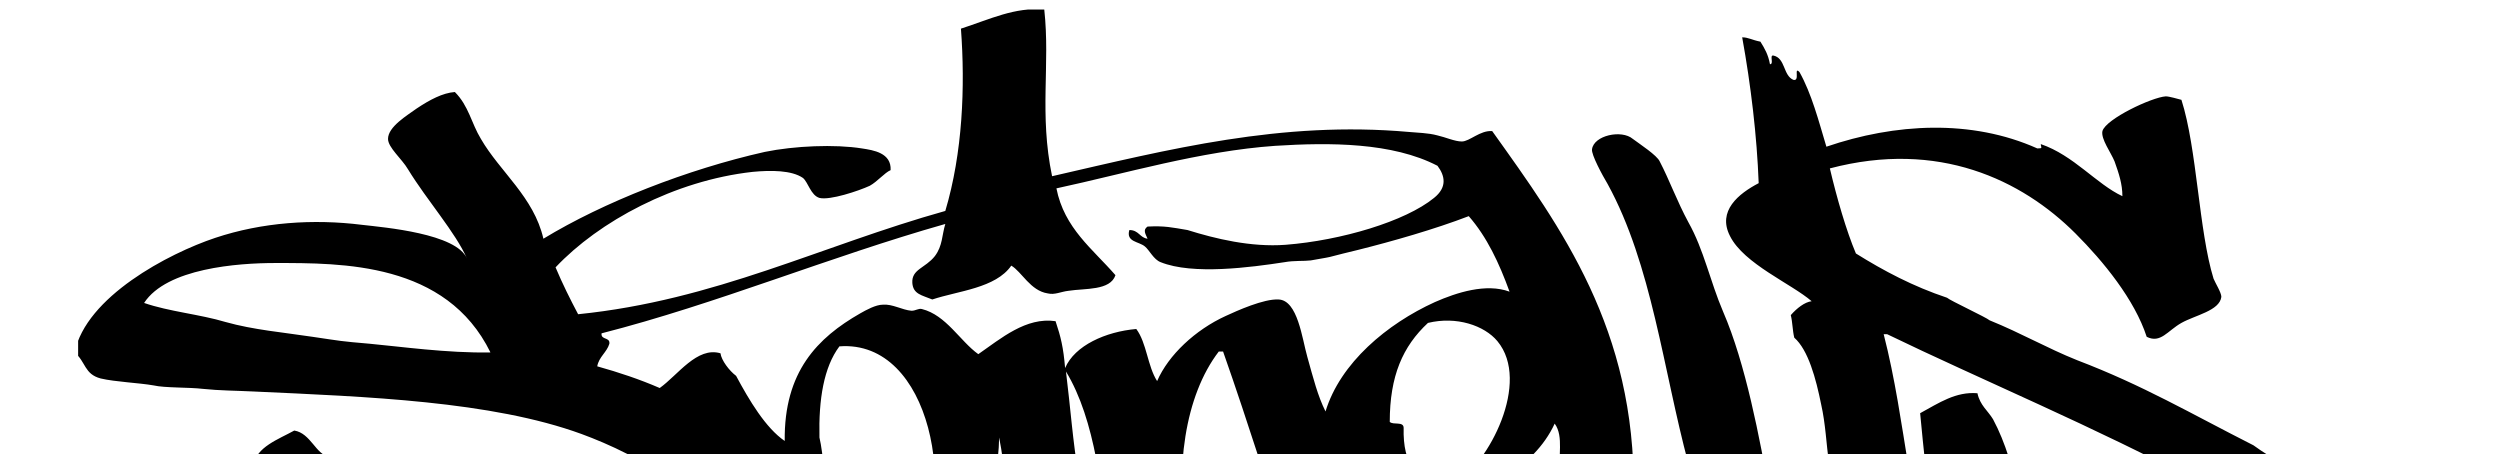
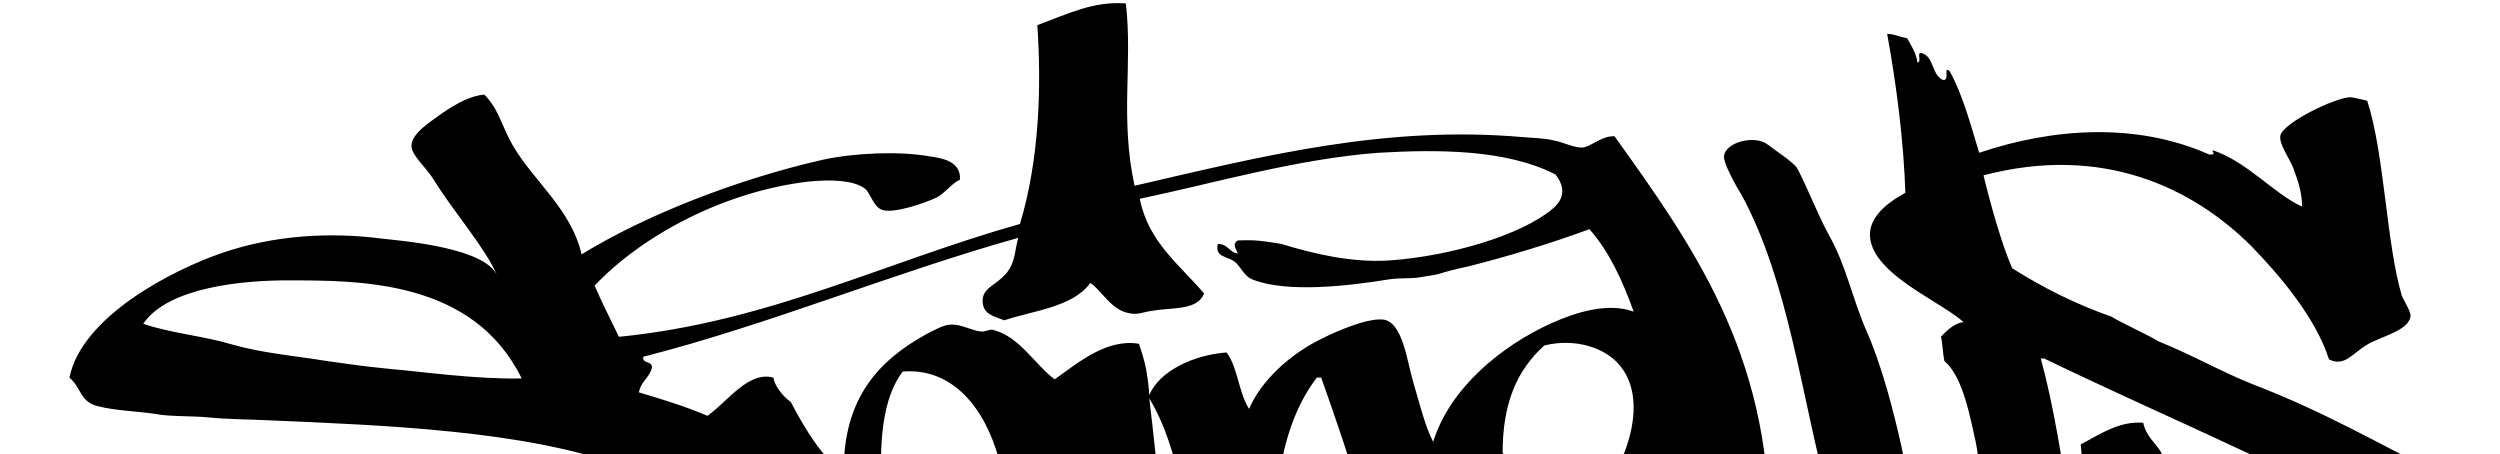
<svg xmlns="http://www.w3.org/2000/svg" xmlns:xlink="http://www.w3.org/1999/xlink" version="1.1" id="Layer_2_00000150102426214325258300000006583909176669165458_" x="0px" y="0px" viewBox="0 0 288 52.3" style="enable-background:new 0 0 288 52.3;" xml:space="preserve">
  <style type="text/css">
- 	.st0{clip-path:url(#SVGID_00000131343439655895456780000012219733554141712563_);}
+ 	.st0{clip-path:url(#SVGID_00000063612386447648147160000012228810706204534702_);}
	.st1{fill-rule:evenodd;clip-rule:evenodd;}
</style>
  <g>
-     <defs>
-       <rect id="SVGID_1_" x="9" y="1.1" width="288" height="52.3" />
-     </defs>
-     <clipPath id="SVGID_00000103970796070508120570000006217657711943447946_">
-       <use xlink:href="#SVGID_1_" style="overflow:visible;" />
-     </clipPath>
-     <g id="Skyline2_Image" style="clip-path:url(#SVGID_00000103970796070508120570000006217657711943447946_);">
-       <g>
-         <path class="st1" d="M120.3,1.1c0.7,6.4-0.6,12,0.9,19.2c13.5-3.1,26.4-6.4,41.1-5.1c1,0.1,2.2,0.1,3.3,0.4     c0.9,0.2,2,0.7,2.8,0.7c0.9,0,2.1-1.3,3.5-1.2c8,11.2,16.5,22.8,16.3,41.6c2.4-0.8,4-2.5,6.3-3.3c-2.9-10.8-4.2-22.9-9.3-32.2     c-0.6-1-1.9-3.4-1.8-4c0.2-1.6,3.4-2.3,4.7-1.2c0.8,0.6,2.8,1.9,3.1,2.6c1.1,2.1,2,4.6,3.3,7c1.8,3.2,2.5,6.8,4,10.3     c2.6,6,4.2,14.5,5.4,21.2c2.4-1.1,4.2-2.8,6.8-3.7c-0.3-2.2-0.4-4.6-0.9-6.8c-0.6-3-1.5-6.3-3.1-7.7c-0.2-0.8-0.2-1.8-0.4-2.6     c0.7-0.8,1.6-1.5,2.4-1.6c-2.3-2-7.8-4.3-9.4-7.5c-1.5-2.9,1-4.9,3.3-6.1c-0.2-5.4-0.9-11.3-1.9-16.8c0.7,0,1.1,0.3,2.1,0.5     c0.5,0.8,0.9,1.5,1.1,2.6c0.5,0-0.1-1.1,0.4-1c1.4,0.3,1.1,2.3,2.3,2.8c0.8,0.2,0-1.6,0.7-0.9c1.4,2.5,2.2,5.6,3.1,8.6     c7.9-2.7,16.7-3.2,24.3,0.2c0.7,0,0.4-0.1,0.4-0.5c3.8,1.3,6.4,4.6,9.4,6c0-1.4-0.4-2.6-0.9-4c-0.4-1-1.6-2.6-1.4-3.5     c0.4-1.4,5.7-3.9,7.3-4c0.4,0,1.4,0.3,1.8,0.4c1.8,5.6,2,15.1,3.7,20.6c0.2,0.5,0.9,1.6,0.9,2.1c-0.2,1.6-3,2.1-4.6,3     c-1.6,0.9-2.4,2.4-4,1.6c-1.4-4.3-5-8.7-8.2-11.9c-6.2-6.2-15.8-10.8-28.3-7.5c0.8,3.4,1.9,7.2,3,9.8c3.2,2,6.6,3.8,10.5,5.1     c0.3,0.3,4.6,2.3,4.9,2.6c3.7,1.5,6.6,3.2,10.1,4.6c7.6,2.9,13,6.1,20.3,9.8c4.4,3.2,8.7,4.2,11.9,8.7c4.4,6.2-3.2,10.7-7.3,13.1     c-3.6,2.1-8.5,3.9-13.8,4.4c-6.6,0.6-11.4-1-16.3-2.6c-0.6,1.2-1.1,2.5-1.8,3.7c0.6,1.1,2.5,1.2,2.6,2.4c0.1,1.6-3.1,3.4-4.6,4     c-15.4,6.2-39.8,8.1-60.7,8.6c5.3,8.7,10.9,18.5,22.4,20.6c-3.1,1.4-7.5,2.8-10.5,1.9c-4.8-1.3-8.5-4.8-11.7-7.7     c-3.3-4.8-6.8-9.4-9.3-15c-12.1-1-25.7-1.6-28.7-12.2c-8.3,1.1-16.3,3.5-24.1,5.4c-4,0.9-9.2,1.2-11.4,3.8     c-0.7-0.1-1-0.5-1.6-0.7c-7.9,1.5-19.2,6.1-29.4,6.1c-2.6,0-7.4-0.9-7.7-3.7c-0.3-2.4,2-3.4,2.6-5.4c8-7.3,17.3-13.2,28.5-17.1     c-2.1-2.3-2.8-5.9-3.8-9.3c-4.9,4.7-9.7,9.2-18,10.8c-4,0.8-8.5,1.2-13.1,1.1c1.8,3.3,4.6,9.6,2.1,13.8c-0.5,0.8-1.6,1.6-2.3,2.4     c-0.7,0.9-1.2,2.4-2.5,2.1c0.5-6.4-1.9-11.9-4.7-16.6c-0.6-1-1.6-2.9-2.3-3.5c-0.7-0.5-1.7-0.5-2.5-0.9c-4.4-2-8-5.4-10.5-10.1     c-0.7-1.3-2.2-4-1.9-5.8c0.3-2.1,2.9-3,4.7-4c1.9,0.3,2.5,2.8,4,3c0.5,1.5,2,1.9,2.5,3.3c0.7,0.5,0.8,0.1,1.2,0.2     c2.3,2.8,4.9,5.5,7,8.6c9.5,1.9,23,1.8,31.3-2.8c0.7-2.5-0.8-4.7-2.6-6.3c-2.6-2.4-7.3-4.5-10.3-5.6c-10.4-3.8-24.8-4.3-37.8-4.9     c-2-0.1-3.9-0.1-5.8-0.3c-1.7-0.2-4.4-0.1-5.7-0.4c-1.7-0.3-4.4-0.4-6.1-0.8c-1.9-0.5-1.7-1.9-3-3c1.3-6.4,10.8-11.4,16.2-13.2     c5.4-1.8,11.3-2.2,16.9-1.5c2.6,0.3,10.9,1,12.1,3.9c-1.3-3-4.6-6.7-6.8-10.3c-0.7-1.2-2.3-2.5-2.3-3.5c0-1.4,2.2-2.7,3.3-3.5     c1.5-1,3-1.8,4.4-1.9c1.6,1.6,1.9,3.6,3,5.4c2.2,3.8,6.1,6.7,7.2,11.5c6.9-4.2,16.6-8,25.5-10c3.4-0.7,8.1-0.9,11.2-0.4     c1.3,0.2,3.4,0.5,3.3,2.5c-0.7,0.3-1.5,1.3-2.4,1.8c-1.3,0.6-4.6,1.7-5.8,1.4c-1-0.3-1.3-1.8-1.9-2.3c-1.3-0.9-3.7-0.9-5.8-0.7     c-9,1-17.7,5.7-22.7,11c0.8,1.9,1.7,3.7,2.6,5.4c15.8-1.6,28-7.9,42.3-11.9c2-6.7,2.3-14.3,1.8-21C114.1,2.2,116.9,0.8,120.3,1.1     L120.3,1.1z M148.1,28.2c6.4-0.5,13.8-2.7,17.1-5.4c1.5-1.2,1.3-2.5,0.4-3.7c-5.2-2.7-12.4-2.7-18.7-2.3     c-8.6,0.6-17.3,3.2-25.2,4.9c0.9,4.6,4.2,7,6.8,10c-0.6,1.8-3.5,1.5-5.4,1.8c-0.9,0.1-1.6,0.5-2.4,0.3c-2-0.3-3-2.5-4.2-3.2     c-1.8,2.6-6.1,2.9-9.1,3.9c-1.2-0.5-2.2-0.6-2.3-1.9c-0.1-1.6,1.5-1.7,2.6-3.1c0.9-1.2,0.8-2.4,1.2-3.7     C95.5,29.6,82.6,35,69.3,38.4c-0.1,0.8,1,0.4,0.9,1.2c-0.3,1-1.2,1.5-1.4,2.6c2.5,0.7,4.9,1.5,7.2,2.5c2.1-1.5,4.3-4.8,7-4     c0.1,0.8,1,2,1.8,2.6c1.5,2.8,3.4,6,5.6,7.5c-0.1-8,3.8-11.9,8.7-14.7c0.7-0.4,1.8-1,2.6-1c1.1-0.1,2.2,0.6,3.3,0.7     c0.5,0,0.8-0.3,1.2-0.2c2.8,0.7,4.4,3.7,6.5,5.2c2.6-1.8,5.5-4.3,8.9-3.8c0.6,1.8,0.9,3,1.1,5.4c1.1-2.6,4.7-4.2,8.2-4.5     c1.2,1.6,1.3,4.3,2.4,6c1.3-3,4.4-5.9,7.9-7.5c1.3-0.6,4.4-2,6.1-1.9c2.2,0.1,2.7,4.5,3.3,6.6c0.7,2.5,1.2,4.5,2.1,6.3     c1.7-5.6,7.1-10.1,12.6-12.6c2.5-1.1,5.9-2.2,8.6-1.2c-1.2-3.3-2.6-6.3-4.7-8.7c-3.9,1.5-8.8,2.9-12.8,3.9     c-1.3,0.3-2,0.5-3.2,0.8c-0.4,0.1-1.7,0.3-2.2,0.4c-0.8,0.1-1.9,0-3,0.2c-3.9,0.6-10.6,1.5-14.3,0c-0.8-0.3-1.3-1.4-1.8-1.8     c-0.7-0.6-2.2-0.5-1.8-1.9c1.1,0,1.2,0.9,2.1,1c-0.2-0.5-0.6-1,0-1.4c2-0.1,2.8,0.1,4.6,0.4C140,27.5,144.1,28.5,148.1,28.2     L148.1,28.2z M31.7,30.3c-4.3,0-12.5,0.6-15.1,4.6c2.9,1,6.4,1.3,9.4,2.2c3.2,0.9,6.7,1.2,10,1.7c3.4,0.5,3.1,0.5,6.6,0.8     c3.3,0.3,9,1.1,13.9,1C51.4,30.2,39.4,30.3,31.7,30.3z M167.6,55.7c3.9-2.3,8.8-11.7,4.9-16.4c-1.5-1.8-4.7-2.9-8-2.1     c-2.9,2.7-4.4,6.1-4.4,11.4c0.4,0.4,1.6-0.1,1.6,0.7C161.6,53.4,163.1,56,167.6,55.7L167.6,55.7z M223.2,68.1     c-1.4,1-2.7,1.2-4.4,0.3c-0.5,0.1-0.5,0.6-1.1,0.7c-0.2-0.5-0.6-0.8-1.1-1.1c-0.1,0.2,0.2,0.9-0.2,0.9c-0.8-0.3-0.9-1.1-1.8-0.5     c-1.9-3.7-2.8-8.4-3.5-13.3c-3.4,1.6-6,4.3-6.3,8.6c-2.6,1.6-5.2,3.4-8,4.4c-0.4-0.5-1-0.8-1.1-1.8c0.9-3.1-0.3-7.9-0.9-11.2     c-2.2,1.1-5.1,3.2-6.3,5.4c-0.4,0.8-0.2,1.8-0.7,2.6c-0.8,1.4-3.2,2.2-4.4,3.1c-0.4,0.3-0.6,0.6-1.1,0.9     c-3.4,2.2-4.5-0.3-2.8-3.7c-1.1,0.5-1.4,1-3,1.9c-2.8,1.3-6.6,3.6-11.2,3.3c-2.6-0.2-4.6-1.3-6.6-2.3c0.6,2.8,1.6,5.1,2.4,7.7     c21.7-2.5,45.3-1.4,65.1,2.4c0.8-1.9,0.8-5.3,0.9-7.3c-4.4-4.8-5.1-13.2-5.9-21.5c2.2-1.2,4.1-2.5,6.6-2.3c0.3,1.4,1.2,2,1.8,3     c2.9,5.4,3.5,12.6,5.2,18.7c1.2,0.7,2.7,1.6,4.1,2.3c1.2,0.6,2.2,1.2,3.7,1.7c2,0.7,3.9,1.5,5.9,1.8c7.3,0.9,17.9,0.5,15.6-7.7     c-1.3-4.5-6.9-7.4-11-9.6c-11.1-6-25.4-12-35.7-17h-0.4C219.6,48.6,220,59.6,223.2,68.1L223.2,68.1z M96.7,39.9     c-1.8,2.4-2.4,6.1-2.3,10.5c0.9,3.7,0.8,15.3,4.7,16.3c2.1,0.5,3.7-1.4,6.1-1.1C110.5,57.1,107.3,39.1,96.7,39.9z M149.5,66.2     c-3-8.6-5.6-17.2-8.6-25.7h-0.5c-3.9,5.1-5.1,13.5-3.7,22.2c-1.4,1.9-4,2.6-5.9,4c3.7,0.6,6.8,3.1,10,2.6     c-0.2,0.6-0.5,0.8-0.2,1.4c2.9,0.2,3.5,4.3,6.1,4.9c1.7,0.4,3.5-0.6,5.8-0.5C151.8,71.4,150.6,69.1,149.5,66.2L149.5,66.2z      M127.9,64.8c-0.9-8.1-1.7-16.4-5.1-22C123.8,50.8,124,59.6,127.9,64.8z M166.2,59.5c-0.6-0.1-1,0.2-1.4,0.3     c2.7,4.4,11.3,6.8,11.7-0.3c0.1-1.1-0.4-1.8-0.2-3.2c0.1-0.6,0.7-0.7,0.4-1.6c0.7,0.1,1.8-1,1.9-1.6c0.7,0,0.8,0.2,1.2,0.9     c-0.4-1.2,0.4-3.7-0.7-5.2C176.6,54.2,170.8,56.3,166.2,59.5L166.2,59.5z M109.5,65.5c3.6,0,6.2,0,9.3,0.3     c-0.1-1.6-1.4-2.9-1.9-4.7c-1-3.3-1.1-7.3-1.8-10.7C115,56.6,112.6,61.8,109.5,65.5z M105.8,68.4c-1.7,1.6-3.6,2.9-5.8,4     c1.2,3.5,2.3,8.8,2.8,11.9c9.6-2.3,19.2-4.4,29-6.5c0.4-1.3,0.8-2.7,1.4-3.8C127.7,68.8,116.6,67.3,105.8,68.4L105.8,68.4z      M92,74.5c-0.3-1.1-1-3.6-2.3-3.3c-7.2,1.4-16.6,6.8-21.2,10.8c-1.5,1.3-3.6,3.9-3.5,5.6c0,1.1,1.4,1.9,1.9,2.4     c9.2,1.5,19.3-1.6,27.6-3.7C93.4,82.9,92.8,77.6,92,74.5L92,74.5z M162.3,76.6c1.8,4.5,3.5,9.2,5.8,13.3     c12.8,0.7,23.1-0.1,36-1.1c8.4-0.6,17.1-1.5,22.2-5.8c-1.4-0.1-1.8,1.3-3.1,0.7c-0.1-1.7,1.4-1.8,1.4-3.3     C204.3,75.3,184.4,75.3,162.3,76.6z M141,80.3c2.9,5.7,10.1,7.2,17.3,8.6c-1.3-3.4-3.2-7.2-4.6-11.4     C148.8,78,144.2,78.6,141,80.3z" />
-         <path class="st1" d="M286.8,60.9c-2.6,4.9-5.7,9.3-8.4,14.2c-1-0.2-0.6,0.8-1.4,0.3c-0.2,1.2-0.9,1.8-1.2,2.8     c-0.8,0.1-2.1,0.2-2.3,1.4c-0.7-0.4-1.2-1.3-2.1-1.1c0.3-1.4-1.8-0.3-1.4-1.8c-0.7,0.4-1,1.9-2.3,1.2c1.8-8.1,7.8-13.6,9.3-20.8     c0.3-0.2,0.5-0.3,0.5-0.7C281.4,56.6,284.2,59,286.8,60.9L286.8,60.9z" />
-         <path class="st1" d="M278.2,76.3c0.2,0.4-0.4,1.3-1,1.4C277.7,77.4,277.6,76.5,278.2,76.3z" />
-         <path class="st1" d="M283.3,77.4c-1.6,1.1-2.5,3-3.7,4.6c-0.2-1.2,1.5-1.9,1.6-3.3c-0.1-0.2-0.4-0.2-0.4-0.5     c-0.8,0.5-1.2,1.3-1.8,2.1c1-1.7,1.7-4.1,3.5-5.6c0.4,0.4-0.7,0.8-0.4,1.8c1.1-0.3,1.1-1.6,1.6-2.4c0-0.3-0.7,0.1-0.7,0.3     c-0.3-0.4,0.7-1.1,0.9-1.8c-0.8,0-0.5,1.2-1.4,1.1c1.1-1.8,2-3.8,3.3-5.4c0-0.2-0.4-0.2-0.4,0c0.6-2.3,1.3-5.6,2.8-7.2     c3,1.5,6,1.6,8.6,3.8c0.3,2.9-3.8,6.2-5.4,8.4c-2.5,3.4-4.5,7.2-7,9.6c-0.9-0.8-1.2,0.8-2.1,1.1c-0.5-0.3-0.5-1-1.2-0.5     C280.8,80.4,282.5,79.5,283.3,77.4L283.3,77.4z" />
-         <path class="st1" d="M281.9,73.3c-1.9,2.5-3.3,5.4-5.4,7.7C277.7,77.5,279.9,75.7,281.9,73.3z" />
-         <path class="st1" d="M46,84.9c-0.8,3.3-4.2,4.1-6.5,2.4c-0.5,0.2,0.2,0.6,0,1.1c-0.6-0.4-0.9-1.2-1.6-1.6     c0.2,0.6,0.5,1.2,0.5,2.1c-1.6-0.4-2.3-2.2-3.3-3.5c-2.1-2.6-4.4-5.2-6.6-7.7c-1.3-2.1-2.5-4.4-4.9-5.4c-0.2-0.5-0.5-0.8-0.9-1.1     c1.7,6.9,6.7,11.8,10,17.7c-0.3,0-0.4-0.2-0.7-0.2c0,0.7,0.7,0.7,0.7,1.4c-0.4,0.1-0.2-0.3-0.5-0.3c-0.4,2.6-1.3,1.9-3.7,1.6     c-0.3,0-1,0.2-1,0.2c-0.5-0.1-0.5-0.6-0.9-0.7c-0.2-0.1-0.6,0.3-1,0c-1.3-0.8-2.9-2.7-3.3-4c-0.5,0.1-0.6-0.2-1.1-0.2     c-2.1-2.5-4.4-6.5-6.5-9.1c-1.7-2.1,0.1-2.7,1.6-4.2c0.1-0.1-0.1-0.6,0-0.7c0.1-0.1,1.2-0.6,1.8-1.1c0.1-0.1,0.1-0.5,0.2-0.5     c0.2-0.1,1.1,0.3,0.9-0.7c1.6-0.2,1.6-0.7,3-0.5c0.1,0.4,0.2,1,0.5,1.2c0.4-0.2,0-1.1,0-1.4c2.9-1.6,5.8-4.2,9.3-4.2     C35.6,73,41.6,78.2,46,84.9L46,84.9z" />
+     <g>
+       <defs>
+         <rect id="SVGID_1_" width="288" height="52.3" />
+       </defs>
+       <clipPath id="SVGID_00000011752539747946661560000004210531760294969224_">
+         <use xlink:href="#SVGID_1_" style="overflow:visible;" />
+       </clipPath>
+       <g id="Skyline2_Image" style="clip-path:url(#SVGID_00000011752539747946661560000004210531760294969224_);">
+         <g>
+           <path class="st1" d="M129.7,0.4c0.8,7-0.7,13.1,1,21c14.7-3.4,28.8-7,44.8-5.6c1.1,0.1,2.4,0.1,3.6,0.4c1,0.2,2.2,0.8,3.1,0.8      c1,0,2.3-1.4,3.8-1.3c8.7,12.2,18,24.9,17.8,45.4c2.6-0.9,4.4-2.7,6.9-3.6c-3.2-11.8-4.6-25-10.1-35.1c-0.7-1.1-2.1-3.7-2-4.4      c0.2-1.7,3.7-2.5,5.1-1.3c0.9,0.7,3.1,2.1,3.4,2.8c1.2,2.3,2.2,5,3.6,7.6c2,3.5,2.7,7.4,4.4,11.2c2.8,6.5,4.6,15.8,5.9,23.1      c2.6-1.2,4.6-3.1,7.4-4c-0.3-2.4-0.4-5-1-7.4c-0.7-3.3-1.6-6.9-3.4-8.4c-0.2-0.9-0.2-2-0.4-2.8c0.8-0.9,1.7-1.6,2.6-1.7      c-2.5-2.2-8.5-4.7-10.3-8.2c-1.6-3.2,1.1-5.3,3.6-6.7c-0.2-5.9-1-12.3-2.1-18.3c0.8,0,1.2,0.3,2.3,0.5c0.5,0.9,1,1.6,1.2,2.8      c0.5,0-0.1-1.2,0.4-1.1c1.5,0.3,1.2,2.5,2.5,3.1c0.9,0.2,0-1.7,0.8-1c1.5,2.7,2.4,6.1,3.4,9.4c8.6-2.9,18.2-3.5,26.5,0.2      c0.8,0,0.4-0.1,0.4-0.5c4.1,1.4,7,5,10.3,6.5c0-1.5-0.4-2.8-1-4.4c-0.4-1.1-1.7-2.8-1.5-3.8c0.4-1.5,6.2-4.3,8-4.4      c0.4,0,1.5,0.3,2,0.4c2,6.1,2.2,16.5,4,22.5c0.2,0.5,1,1.7,1,2.3c-0.2,1.7-3.3,2.3-5,3.3c-1.7,1-2.6,2.6-4.4,1.7      c-1.5-4.7-5.5-9.5-8.9-13c-6.8-6.8-17.2-11.8-30.9-8.2c0.9,3.7,2.1,7.9,3.3,10.7c3.5,2.2,7.2,4.1,11.5,5.6      c0.3,0.3,5,2.5,5.3,2.8c4,1.6,7.2,3.5,11,5c8.3,3.2,14.2,6.7,22.2,10.7c4.8,3.5,9.5,4.6,13,9.5c4.8,6.8-3.5,11.7-8,14.3      c-3.9,2.3-9.3,4.3-15.1,4.8c-7.2,0.7-12.4-1.1-17.8-2.8c-0.7,1.3-1.2,2.7-2,4c0.7,1.2,2.7,1.3,2.8,2.6c0.1,1.7-3.4,3.7-5,4.4      c-16.8,6.8-43.4,8.8-66.2,9.4c5.8,9.5,11.9,20.2,24.4,22.5c-3.4,1.5-8.2,3.1-11.5,2.1c-5.2-1.4-9.3-5.2-12.8-8.4      c-3.6-5.2-7.4-10.3-10.1-16.4c-13.2-1.1-28-1.7-31.3-13.3c-9.1,1.2-17.8,3.8-26.3,5.9c-4.4,1-10,1.3-12.4,4.1      c-0.8-0.1-1.1-0.5-1.7-0.8c-8.6,1.6-21,6.7-32.1,6.7c-2.8,0-8.1-1-8.4-4c-0.3-2.6,2.2-3.7,2.8-5.9c8.7-8,18.9-14.4,31.1-18.7      c-2.3-2.5-3.1-6.4-4.1-10.1c-5.3,5.1-10.6,10-19.6,11.8c-4.4,0.9-9.3,1.3-14.3,1.2c2,3.6,5,10.5,2.3,15.1      c-0.5,0.9-1.7,1.7-2.5,2.6c-0.8,1-1.3,2.6-2.7,2.3c0.5-7-2.1-13-5.1-18.1c-0.7-1.1-1.7-3.2-2.5-3.8c-0.8-0.5-1.9-0.5-2.7-1      c-4.8-2.2-8.7-5.9-11.5-11c-0.8-1.4-2.4-4.4-2.1-6.3c0.3-2.3,3.2-3.3,5.1-4.4c2.1,0.3,2.7,3.1,4.4,3.3c0.5,1.6,2.2,2.1,2.7,3.6      c0.8,0.5,0.9,0.1,1.3,0.2c2.5,3.1,5.3,6,7.6,9.4c10.4,2.1,25.1,2,34.2-3.1c0.8-2.7-0.9-5.1-2.8-6.9c-2.8-2.6-8-4.9-11.2-6.1      c-11.3-4.1-27.1-4.7-41.2-5.3c-2.2-0.1-4.3-0.1-6.3-0.3c-1.9-0.2-4.8-0.1-6.2-0.4c-1.9-0.3-4.8-0.4-6.7-0.9      c-2.1-0.5-1.9-2.1-3.3-3.3c1.4-7,11.8-12.4,17.7-14.4c5.9-2,12.3-2.4,18.4-1.6c2.8,0.3,11.9,1.1,13.2,4.3      c-1.4-3.3-5-7.3-7.4-11.2c-0.8-1.3-2.5-2.7-2.5-3.8c0-1.5,2.4-2.9,3.6-3.8c1.6-1.1,3.3-2,4.8-2.1c1.7,1.7,2.1,3.9,3.3,5.9      c2.4,4.1,6.7,7.3,7.9,12.5c7.5-4.6,18.1-8.7,27.8-10.9c3.7-0.8,8.8-1,12.2-0.4c1.4,0.2,3.7,0.5,3.6,2.7c-0.8,0.3-1.6,1.4-2.6,2      c-1.4,0.7-5,1.9-6.3,1.5c-1.1-0.3-1.4-2-2.1-2.5c-1.4-1-4-1-6.3-0.8c-9.8,1.1-19.3,6.2-24.8,12c0.9,2.1,1.9,4,2.8,5.9      c17.2-1.7,30.6-8.6,46.2-13c2.2-7.3,2.5-15.6,2-22.9C123,1.6,126,0.1,129.7,0.4L129.7,0.4z M160.1,30c7-0.5,15.1-2.9,18.7-5.9      c1.6-1.3,1.4-2.7,0.4-4c-5.7-2.9-13.5-2.9-20.4-2.5c-9.4,0.7-18.9,3.5-27.5,5.3c1,5,4.6,7.6,7.4,10.9c-0.7,2-3.8,1.6-5.9,2      c-1,0.1-1.7,0.5-2.6,0.3c-2.2-0.3-3.3-2.7-4.6-3.5c-2,2.8-6.7,3.2-9.9,4.3c-1.3-0.5-2.4-0.7-2.5-2.1c-0.1-1.7,1.6-1.9,2.8-3.4      c1-1.3,0.9-2.6,1.3-4c-14.6,4.1-28.7,10-43.2,13.7c-0.1,0.9,1.1,0.4,1,1.3c-0.3,1.1-1.3,1.6-1.5,2.8c2.7,0.8,5.3,1.6,7.9,2.7      c2.3-1.6,4.7-5.2,7.6-4.4c0.1,0.9,1.1,2.2,2,2.8c1.6,3.1,3.7,6.5,6.1,8.2c-0.1-8.7,4.1-13,9.5-16c0.8-0.4,2-1.1,2.8-1.1      c1.2-0.1,2.4,0.7,3.6,0.8c0.5,0,0.9-0.3,1.3-0.2c3.1,0.8,4.8,4,7.1,5.7c2.8-2,6-4.7,9.7-4.1c0.7,2,1,3.3,1.2,5.9      c1.2-2.8,5.1-4.6,8.9-4.9c1.3,1.7,1.4,4.7,2.6,6.5c1.4-3.3,4.8-6.4,8.6-8.2c1.4-0.7,4.8-2.2,6.7-2.1c2.4,0.1,2.9,4.9,3.6,7.2      c0.8,2.7,1.3,4.9,2.3,6.9c1.9-6.1,7.7-11,13.7-13.7c2.7-1.2,6.4-2.4,9.4-1.3c-1.3-3.6-2.8-6.9-5.1-9.5c-4.3,1.6-9.6,3.2-14,4.3      c-1.4,0.3-2.2,0.5-3.5,0.9c-0.4,0.1-1.9,0.3-2.4,0.4c-0.9,0.1-2.1,0-3.3,0.2c-4.3,0.7-11.6,1.6-15.6,0c-0.9-0.3-1.4-1.5-2-2      c-0.8-0.7-2.4-0.5-2-2.1c1.2,0,1.3,1,2.3,1.1c-0.2-0.5-0.7-1.1,0-1.5c2.2-0.1,3.1,0.1,5,0.4C151.2,29.2,155.7,30.3,160.1,30      L160.1,30z M33,32.3c-4.7,0-13.6,0.7-16.5,5c3.2,1.1,7,1.4,10.3,2.4c3.5,1,7.3,1.3,10.9,1.9c3.7,0.5,3.4,0.5,7.2,0.9      c3.6,0.3,9.8,1.2,15.2,1.1C54.5,32.2,41.4,32.3,33,32.3z M181.3,60c4.3-2.5,9.6-12.8,5.3-17.9c-1.6-2-5.1-3.2-8.7-2.3      c-3.2,2.9-4.8,6.7-4.8,12.4c0.4,0.4,1.7-0.1,1.7,0.8C174.8,57.5,176.4,60.3,181.3,60L181.3,60z M242,73.5      c-1.5,1.1-2.9,1.3-4.8,0.3c-0.5,0.1-0.5,0.7-1.2,0.8c-0.2-0.5-0.7-0.9-1.2-1.2c-0.1,0.2,0.2,1-0.2,1c-0.9-0.3-1-1.2-2-0.5      c-2.1-4-3.1-9.2-3.8-14.5c-3.7,1.7-6.5,4.7-6.9,9.4c-2.8,1.7-5.7,3.7-8.7,4.8c-0.4-0.5-1.1-0.9-1.2-2c1-3.4-0.3-8.6-1-12.2      c-2.4,1.2-5.6,3.5-6.9,5.9c-0.4,0.9-0.2,2-0.8,2.8c-0.9,1.5-3.5,2.4-4.8,3.4c-0.4,0.3-0.7,0.7-1.2,1c-3.7,2.4-4.9-0.3-3.1-4      c-1.2,0.5-1.5,1.1-3.3,2.1c-3.1,1.4-7.2,3.9-12.2,3.6c-2.8-0.2-5-1.4-7.2-2.5c0.7,3.1,1.7,5.6,2.6,8.4c23.7-2.7,49.4-1.5,71,2.6      c0.9-2.1,0.9-5.8,1-8c-4.8-5.2-5.6-14.4-6.4-23.5c2.4-1.3,4.5-2.7,7.2-2.5c0.3,1.5,1.3,2.2,2,3.3c3.2,5.9,3.8,13.7,5.7,20.4      c1.3,0.8,2.9,1.7,4.5,2.5c1.3,0.7,2.4,1.3,4,1.9c2.2,0.8,4.3,1.6,6.4,2c8,1,19.5,0.5,17-8.4c-1.4-4.9-7.5-8.1-12-10.5      c-12.1-6.5-27.7-13.1-39-18.6h-0.4C238.1,52.3,238.5,64.3,242,73.5L242,73.5z M104,42.8c-2,2.6-2.6,6.7-2.5,11.5      c1,4,0.9,16.7,5.1,17.8c2.3,0.5,4-1.5,6.7-1.2C119,61.5,115.5,41.9,104,42.8z M161.6,71.5c-3.3-9.4-6.1-18.8-9.4-28h-0.5      c-4.3,5.6-5.6,14.7-4,24.2c-1.5,2.1-4.4,2.8-6.4,4.4c4,0.7,7.4,3.4,10.9,2.8c-0.2,0.7-0.5,0.9-0.2,1.5c3.2,0.2,3.8,4.7,6.7,5.3      c1.9,0.4,3.8-0.7,6.3-0.5C164.1,77.1,162.8,74.6,161.6,71.5L161.6,71.5z M138,69.9c-1-8.8-1.9-17.9-5.6-24      C133.5,54.7,133.8,64.3,138,69.9z M179.8,64.1c-0.7-0.1-1.1,0.2-1.5,0.3c2.9,4.8,12.3,7.4,12.8-0.3c0.1-1.2-0.4-2-0.2-3.5      c0.1-0.7,0.8-0.8,0.4-1.7c0.8,0.1,2-1.1,2.1-1.7c0.8,0,0.9,0.2,1.3,1c-0.4-1.3,0.4-4-0.8-5.7C191.2,58.4,184.8,60.7,179.8,64.1      L179.8,64.1z M117.9,70.7c3.9,0,6.8,0,10.1,0.3c-0.1-1.7-1.5-3.2-2.1-5.1c-1.1-3.6-1.2-8-2-11.7C123.9,61,121.3,66.7,117.9,70.7      z M113.9,73.9c-1.9,1.7-3.9,3.2-6.3,4.4c1.3,3.8,2.5,9.6,3.1,13c10.5-2.5,21-4.8,31.6-7.1c0.4-1.4,0.9-2.9,1.5-4.1      C137.8,74.3,125.7,72.7,113.9,73.9L113.9,73.9z M98.8,80.5c-0.3-1.2-1.1-3.9-2.5-3.6c-7.9,1.5-18.1,7.4-23.1,11.8      c-1.6,1.4-3.9,4.3-3.8,6.1c0,1.2,1.5,2.1,2.1,2.6c10,1.6,21.1-1.7,30.1-4C100.4,89.7,99.7,83.9,98.8,80.5L98.8,80.5z       M175.6,82.8c2,4.9,3.8,10,6.3,14.5c14,0.8,25.2-0.1,39.3-1.2c9.2-0.7,18.7-1.6,24.2-6.3c-1.5-0.1-2,1.4-3.4,0.8      c-0.1-1.9,1.5-2,1.5-3.6C221.4,81.4,199.7,81.4,175.6,82.8z M152.3,86.8c3.2,6.2,11,7.9,18.9,9.4c-1.4-3.7-3.5-7.9-5-12.4      C160.8,84.3,155.8,85,152.3,86.8z" />
+           <path class="st1" d="M311.4,65.7c-2.8,5.3-6.2,10.1-9.2,15.5c-1.1-0.2-0.7,0.9-1.5,0.3c-0.2,1.3-1,2-1.3,3.1      c-0.9,0.1-2.3,0.2-2.5,1.5c-0.8-0.4-1.3-1.4-2.3-1.2c0.3-1.5-2-0.3-1.5-2c-0.8,0.4-1.1,2.1-2.5,1.3c2-8.8,8.5-14.8,10.1-22.7      c0.3-0.2,0.5-0.3,0.5-0.8C305.5,61,308.6,63.6,311.4,65.7L311.4,65.7z" />
+           <path class="st1" d="M302,82.5c0.2,0.4-0.4,1.4-1.1,1.5C301.5,83.7,301.4,82.7,302,82.5z" />
+           <path class="st1" d="M307.6,83.7c-1.7,1.2-2.7,3.3-4,5c-0.2-1.3,1.6-2.1,1.7-3.6c-0.1-0.2-0.4-0.2-0.4-0.5      c-0.9,0.5-1.3,1.4-2,2.3c1.1-1.9,1.9-4.5,3.8-6.1c0.4,0.4-0.8,0.9-0.4,2c1.2-0.3,1.2-1.7,1.7-2.6c0-0.3-0.8,0.1-0.8,0.3      c-0.3-0.4,0.8-1.2,1-2c-0.9,0-0.5,1.3-1.5,1.2c1.2-2,2.2-4.1,3.6-5.9c0-0.2-0.4-0.2-0.4,0c0.7-2.5,1.4-6.1,3.1-7.9      c3.3,1.6,6.5,1.7,9.4,4.1c0.3,3.2-4.1,6.8-5.9,9.2c-2.7,3.7-4.9,7.9-7.6,10.5c-1-0.9-1.3,0.9-2.3,1.2c-0.5-0.3-0.5-1.1-1.3-0.5      C304.9,87,306.7,86,307.6,83.7L307.6,83.7z" />
+           <path class="st1" d="M306.1,79.2c-2.1,2.7-3.6,5.9-5.9,8.4C301.5,83.8,303.9,81.8,306.1,79.2z" />
+           <path class="st1" d="M48.6,91.9c-0.9,3.6-4.6,4.5-7.1,2.6c-0.5,0.2,0.2,0.7,0,1.2c-0.7-0.4-1-1.3-1.7-1.7      c0.2,0.7,0.5,1.3,0.5,2.3c-1.7-0.4-2.5-2.4-3.6-3.8c-2.3-2.8-4.8-5.7-7.2-8.4c-1.4-2.3-2.7-4.8-5.3-5.9c-0.2-0.5-0.5-0.9-1-1.2      c1.9,7.5,7.3,12.9,10.9,19.3c-0.3,0-0.4-0.2-0.8-0.2c0,0.8,0.8,0.8,0.8,1.5c-0.4,0.1-0.2-0.3-0.5-0.3c-0.4,2.8-1.4,2.1-4,1.7      c-0.3,0-1.1,0.2-1.1,0.2c-0.5-0.1-0.5-0.7-1-0.8c-0.2-0.1-0.7,0.3-1.1,0c-1.4-0.9-3.2-2.9-3.6-4.4c-0.5,0.1-0.7-0.2-1.2-0.2      c-2.3-2.7-4.8-7.1-7.1-9.9c-1.9-2.3,0.1-2.9,1.7-4.6c0.1-0.1-0.1-0.7,0-0.8c0.1-0.1,1.3-0.7,2-1.2c0.1-0.1,0.1-0.5,0.2-0.5      c0.2-0.1,1.2,0.3,1-0.8c1.7-0.2,1.7-0.8,3.3-0.5c0.1,0.4,0.2,1.1,0.5,1.3c0.4-0.2,0-1.2,0-1.5c3.2-1.7,6.3-4.6,10.1-4.6      C37.3,78.9,43.8,84.6,48.6,91.9L48.6,91.9z" />
+         </g>
      </g>
    </g>
  </g>
</svg>
